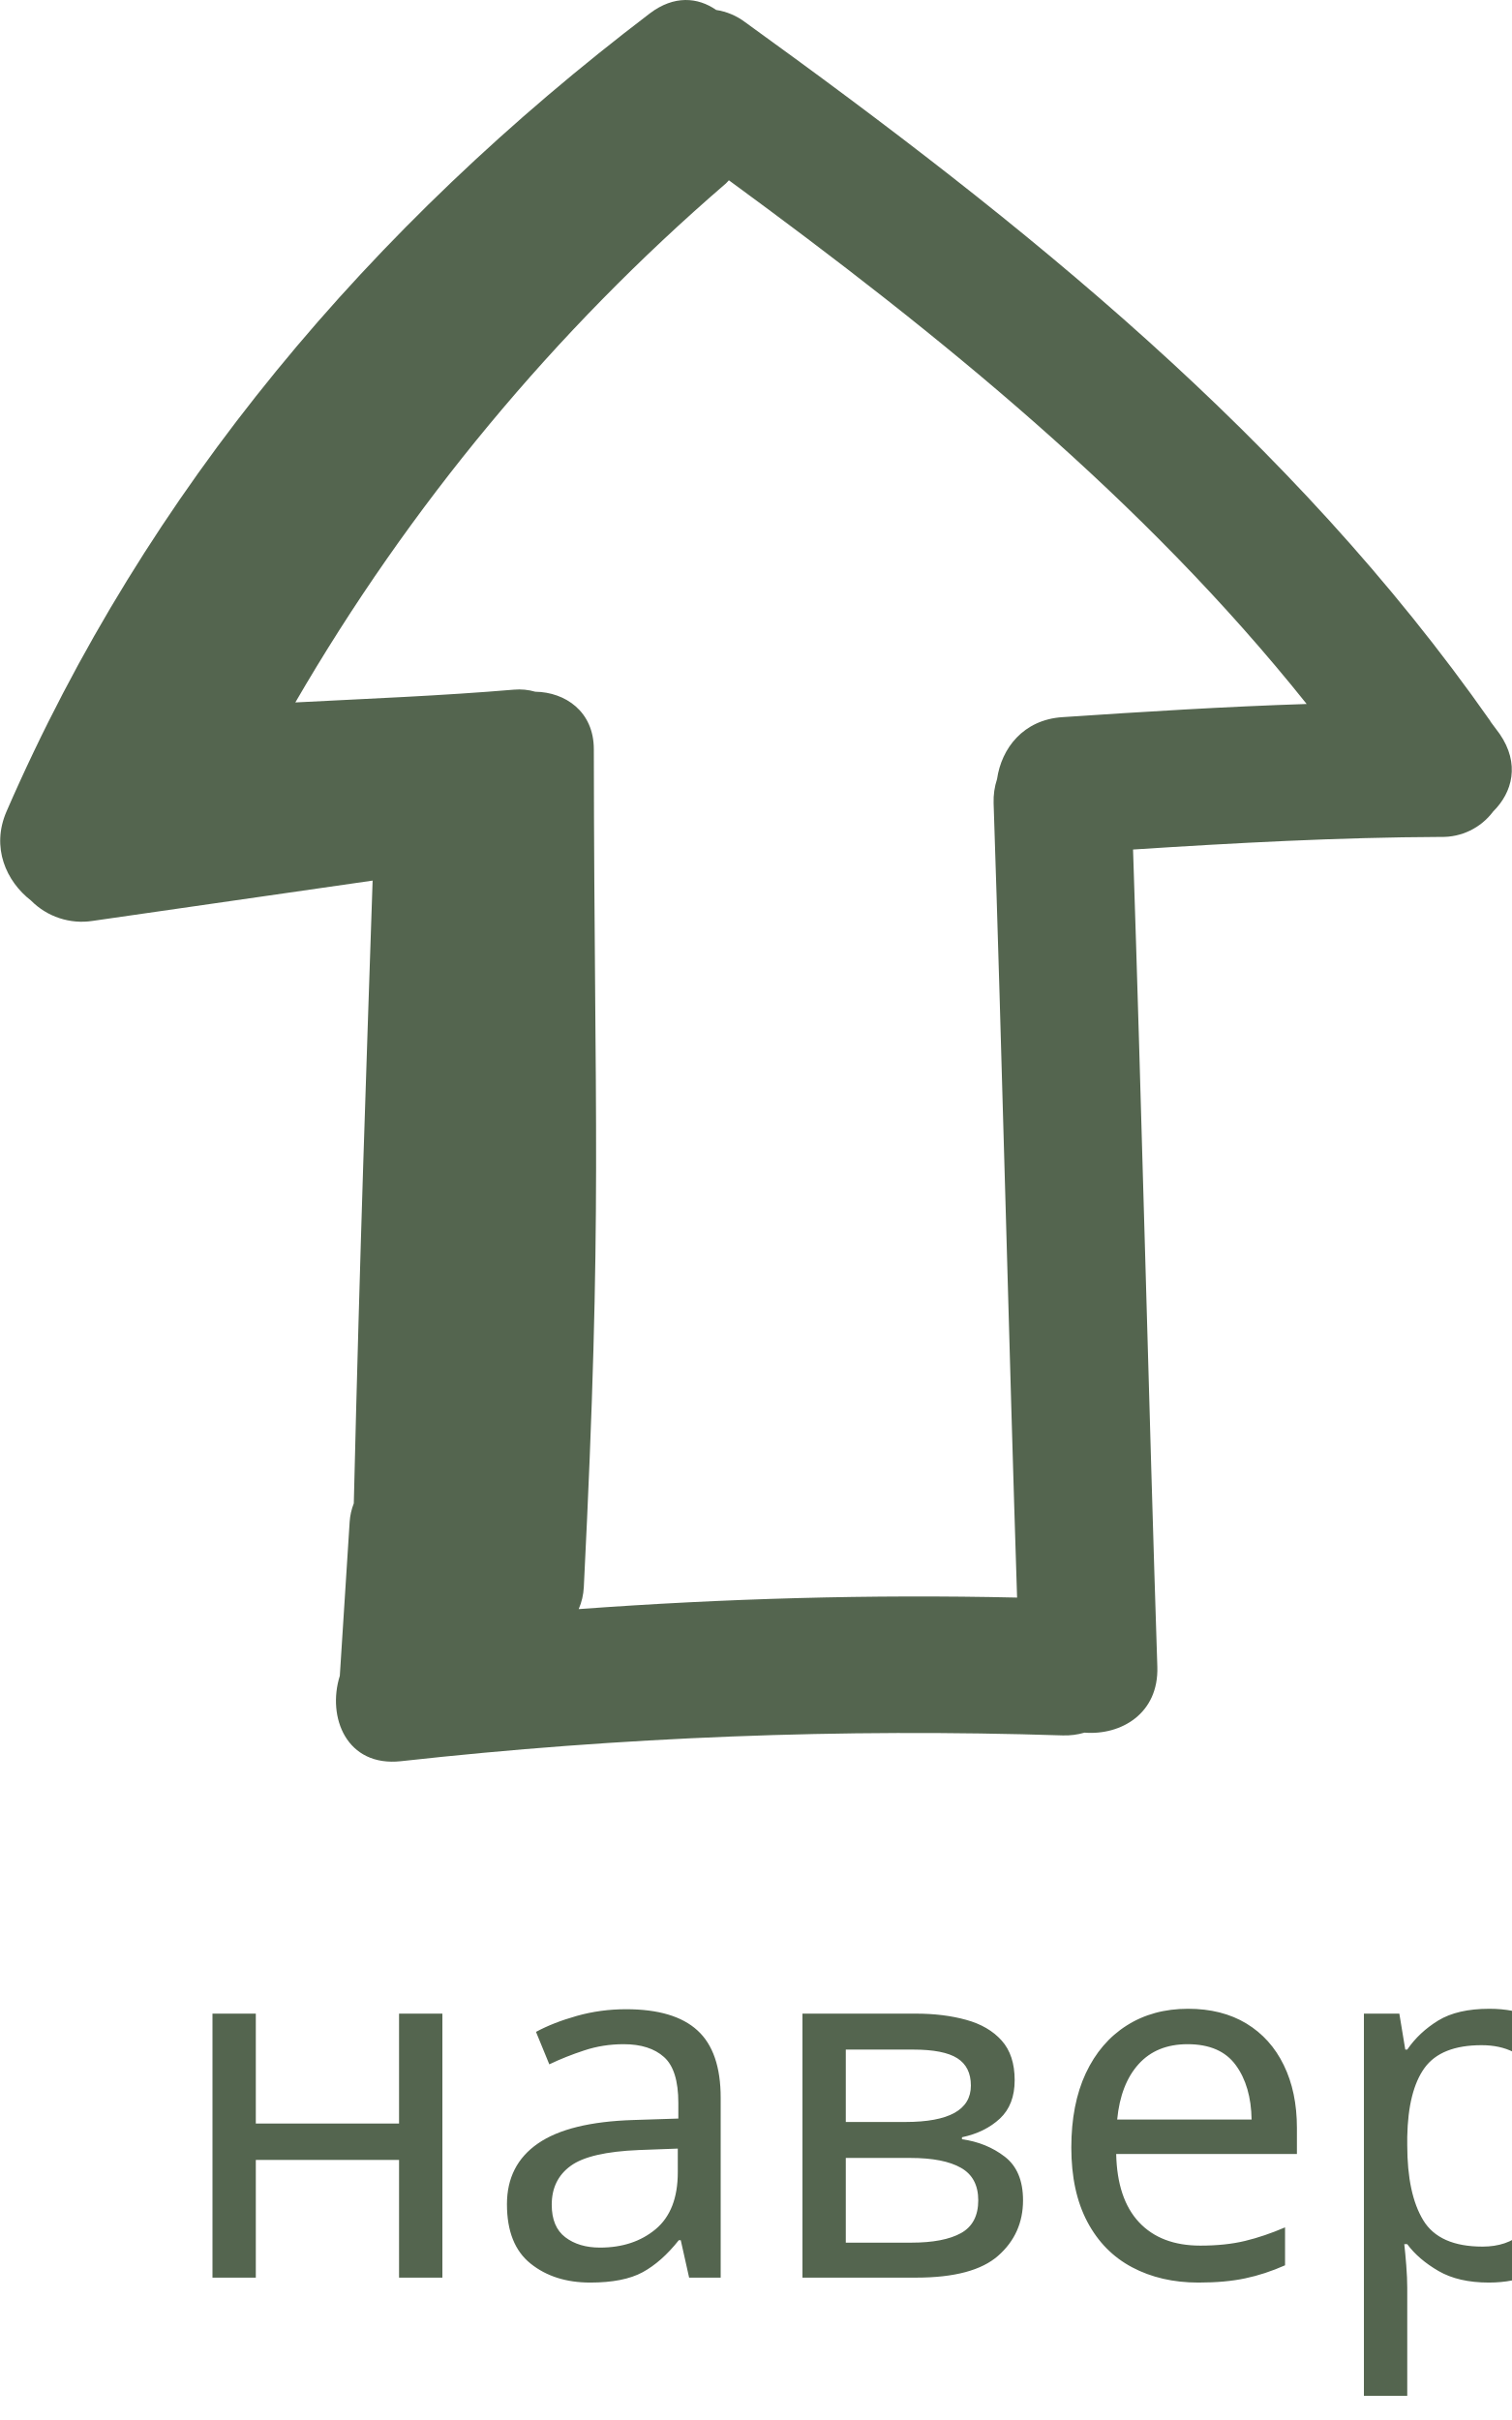
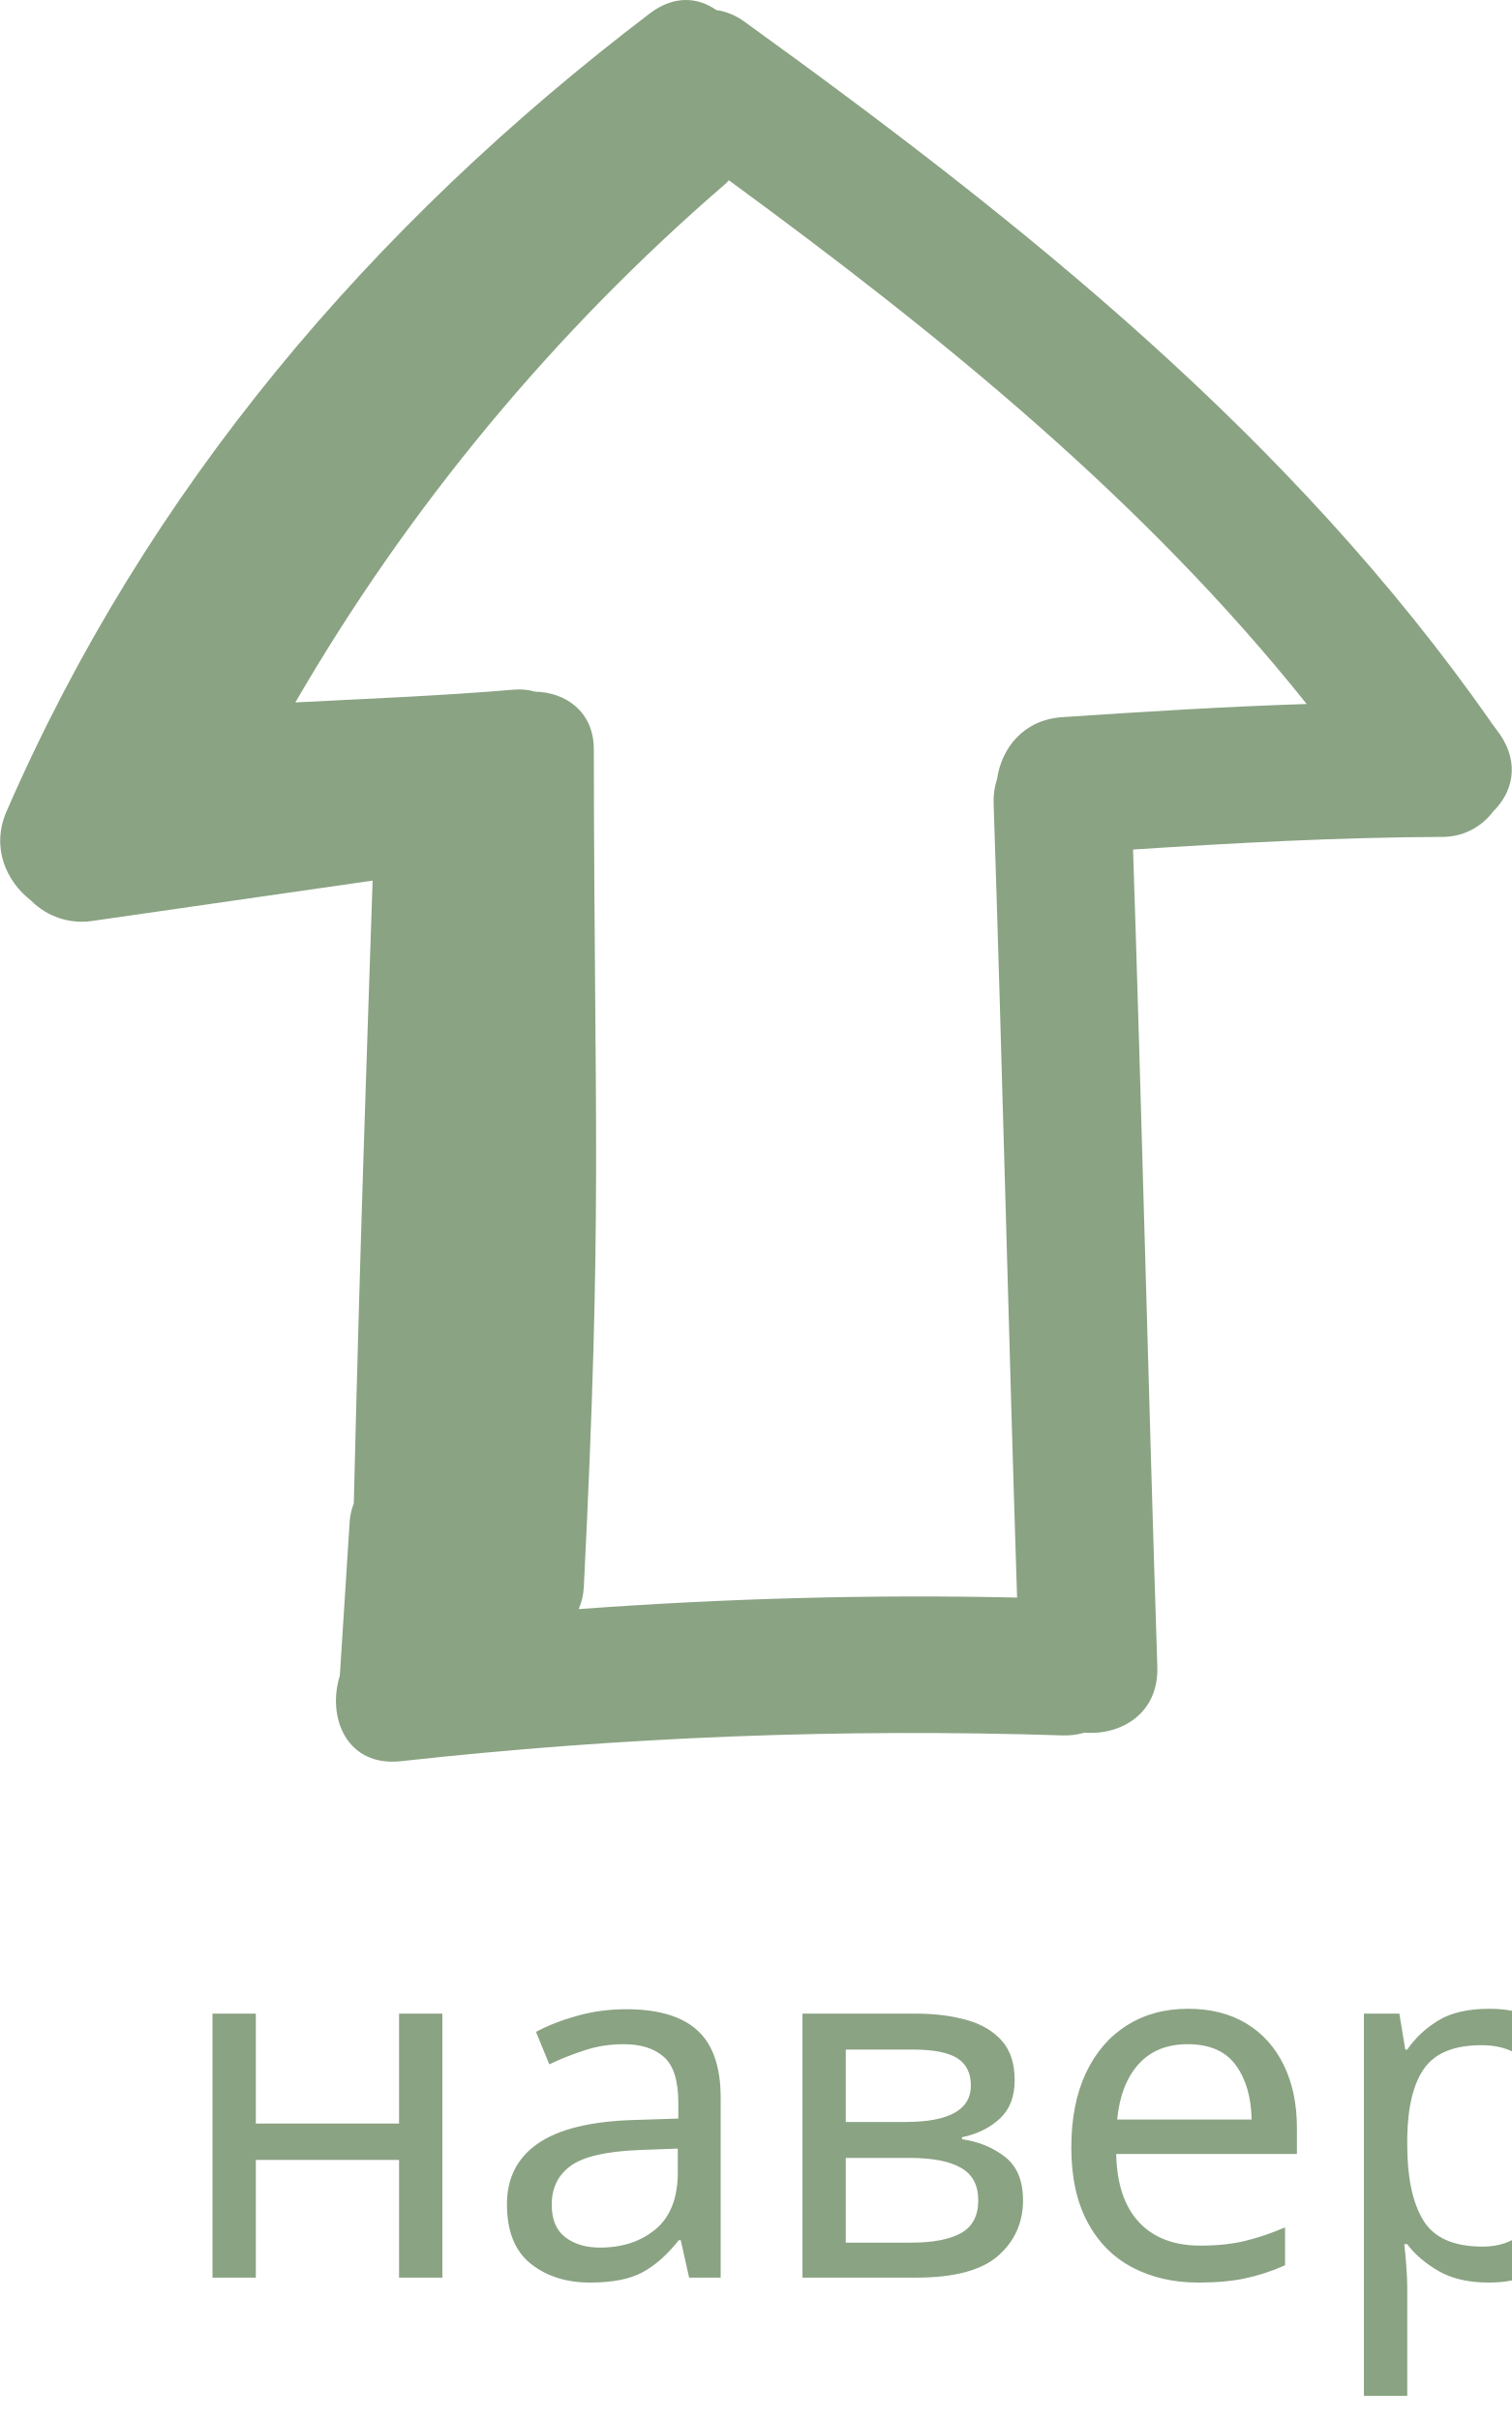
- <svg xmlns="http://www.w3.org/2000/svg" data-name="Capa 1" viewBox="0 0 262.71 420.52">
-   <path d="M259.47 141.01c3.36-3.32 4.68-8.31 1.14-13.46-.52-.75-1.1-1.44-1.62-2.18v-.05c-34.63-49.4-81-86.45-129.54-121.49a11.13 11.13 0 00-5-2.1c-3.17-2.21-7.32-2.6-11.53.6C64.5 39.18 25.52 84.93 1.14 140.99c-2.73 6.27-.06 12.16 4.24 15.49a12.41 12.41 0 0010.74 3.54l48.63-7c-1.08 32.38-2.17 62.67-3.27 108.22a10.7 10.7 0 00-.72 3.21c-.56 8.92-1.15 17.83-1.71 26.75-2.26 7.2 1.17 15.88 10.63 14.84a808.42 808.42 0 01115-4.48 12.2 12.2 0 003.78-.48c6.32.49 12.91-3.29 12.65-11.46-1.39-42.57-2.8-99.39-4.22-142 17.81-1.15 35.62-2.11 53.48-2.19a11 11 0 009.1-4.42zm-74.87-16.39c-6.8.45-10.58 5.44-11.34 10.75a12.18 12.18 0 00-.6 4.18c1.38 41.27 2.74 96.79 4.08 138.06-25.46-.58-50.83.15-76.18 2a10.88 10.88 0 00.89-3.81c3.29-65.83 1.82-79.72 1.74-145.6 0-6.6-5-9.93-10.17-10a10.16 10.16 0 00-3.7-.36c-12.65 1.07-25.34 1.56-38 2.22a352.76 352.76 0 0174.83-90.19c.2-.18.33-.37.51-.54 36.7 26.88 72 55.44 100.4 91-14.16.46-28.31 1.34-42.46 2.29z" fill="#54654f" />
-   <text transform="translate(29.64 395.78)" font-size="85.58" font-family="Neucha" fill="#54654f">наверх</text>
+ <svg xmlns="http://www.w3.org/2000/svg" id="Capa_1" data-name="Capa 1" viewBox="0 0 262.71 420.52">
+   <defs>
+     <style>.cls-1,.cls-2{fill:#8AA383;}.cls-2{font-size:85.58px;font-family:Neucha;}</style>
+   </defs>
+   <path class="cls-1" d="M364.26,173.76c3.36-3.32,4.68-8.31,1.14-13.46-.52-.75-1.1-1.44-1.62-2.18,0,0,0,0,0-.05-34.63-49.4-81-86.45-129.54-121.49a11.13,11.13,0,0,0-5-2.1c-3.17-2.21-7.32-2.6-11.53.6-48.42,36.85-87.4,82.6-111.78,138.66-2.73,6.27-.06,12.16,4.24,15.49a12.41,12.41,0,0,0,10.74,3.54l48.63-7c-1.08,32.38-2.17,62.67-3.27,108.22a10.7,10.7,0,0,0-.72,3.21c-.56,8.92-1.15,17.83-1.71,26.75-2.26,7.2,1.17,15.88,10.63,14.84a808.42,808.42,0,0,1,115-4.48,12.2,12.2,0,0,0,3.78-.48c6.32.49,12.91-3.29,12.65-11.46-1.39-42.57-2.8-99.39-4.22-142,17.81-1.15,35.62-2.11,53.48-2.19A11,11,0,0,0,364.26,173.76Zm-74.87-16.39c-6.8.45-10.58,5.44-11.34,10.75a12.18,12.18,0,0,0-.6,4.18c1.38,41.27,2.74,96.79,4.08,138.06-25.46-.58-50.83.15-76.18,2a10.88,10.88,0,0,0,.89-3.81c3.29-65.83,1.82-79.72,1.74-145.6,0-6.6-5-9.93-10.17-10a10.16,10.16,0,0,0-3.7-.36c-12.65,1.07-25.34,1.56-38,2.22a352.76,352.76,0,0,1,74.83-90.19c.2-.18.33-.37.51-.54,36.7,26.88,72,55.44,100.4,91C317.69,155.54,303.54,156.42,289.39,157.37Z" transform="translate(-104.79 -32.75)" />
+   <text class="cls-2" transform="translate(29.64 395.78)">наверх</text>
</svg>
